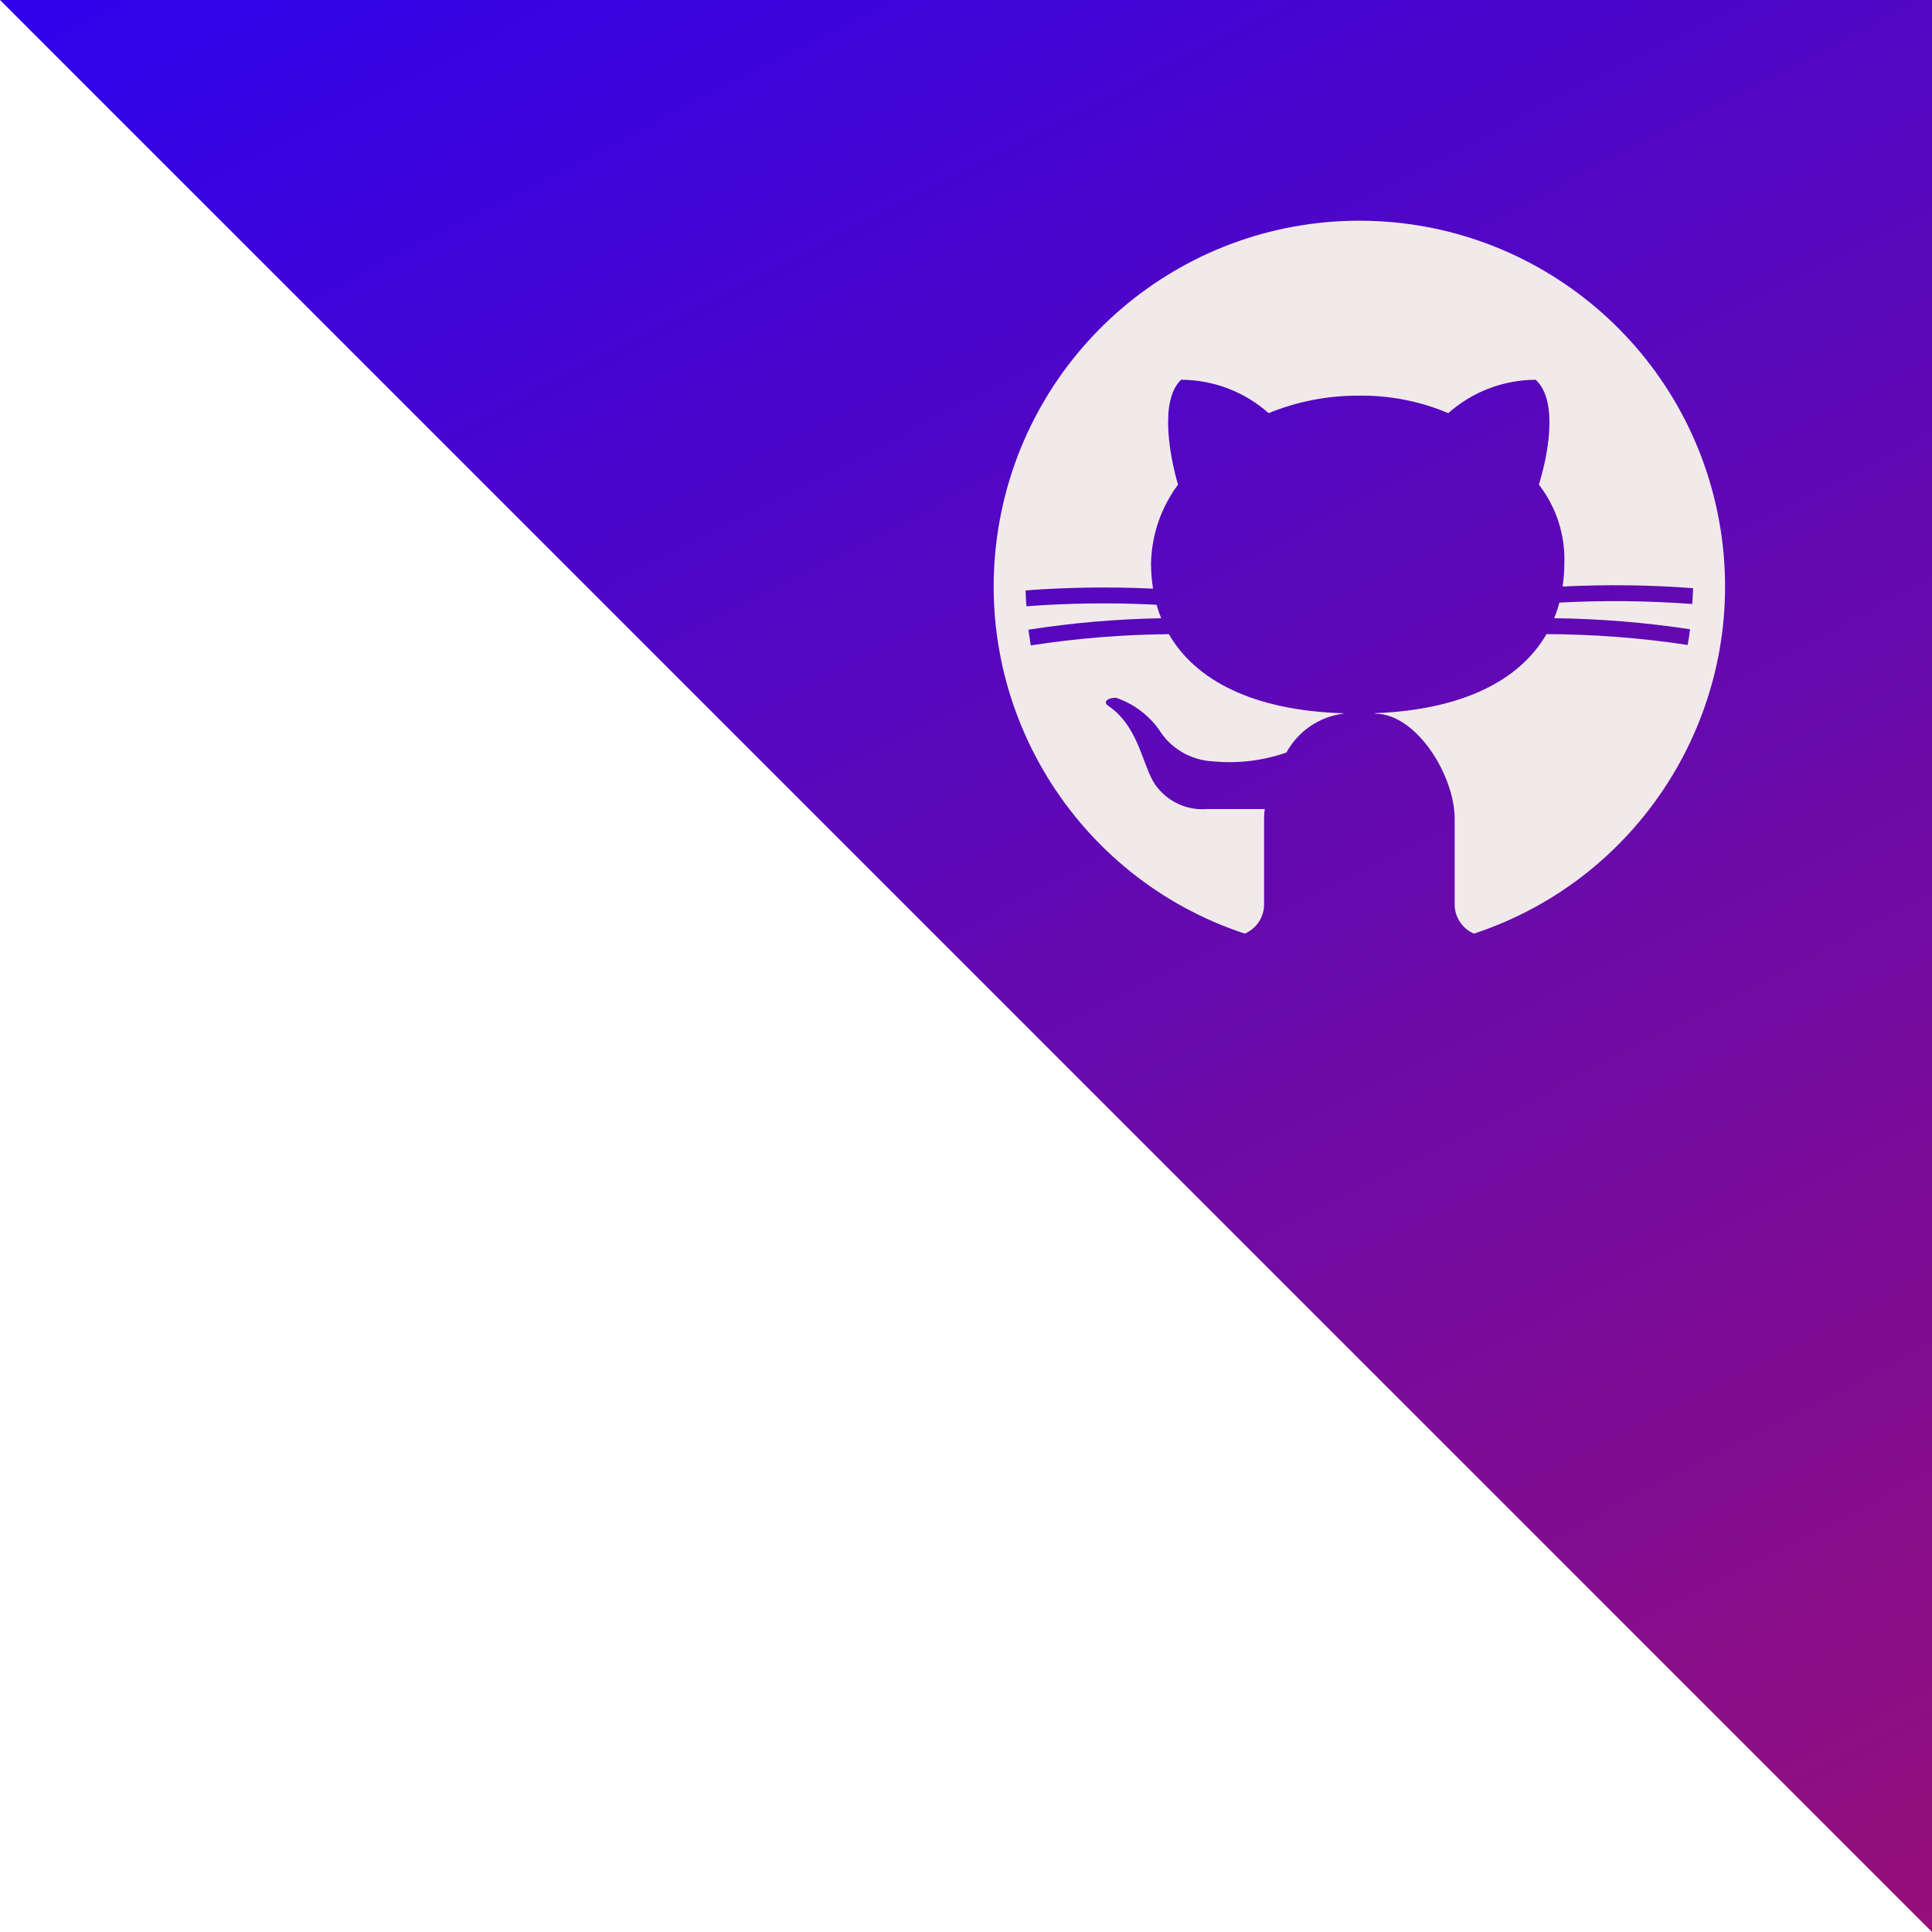
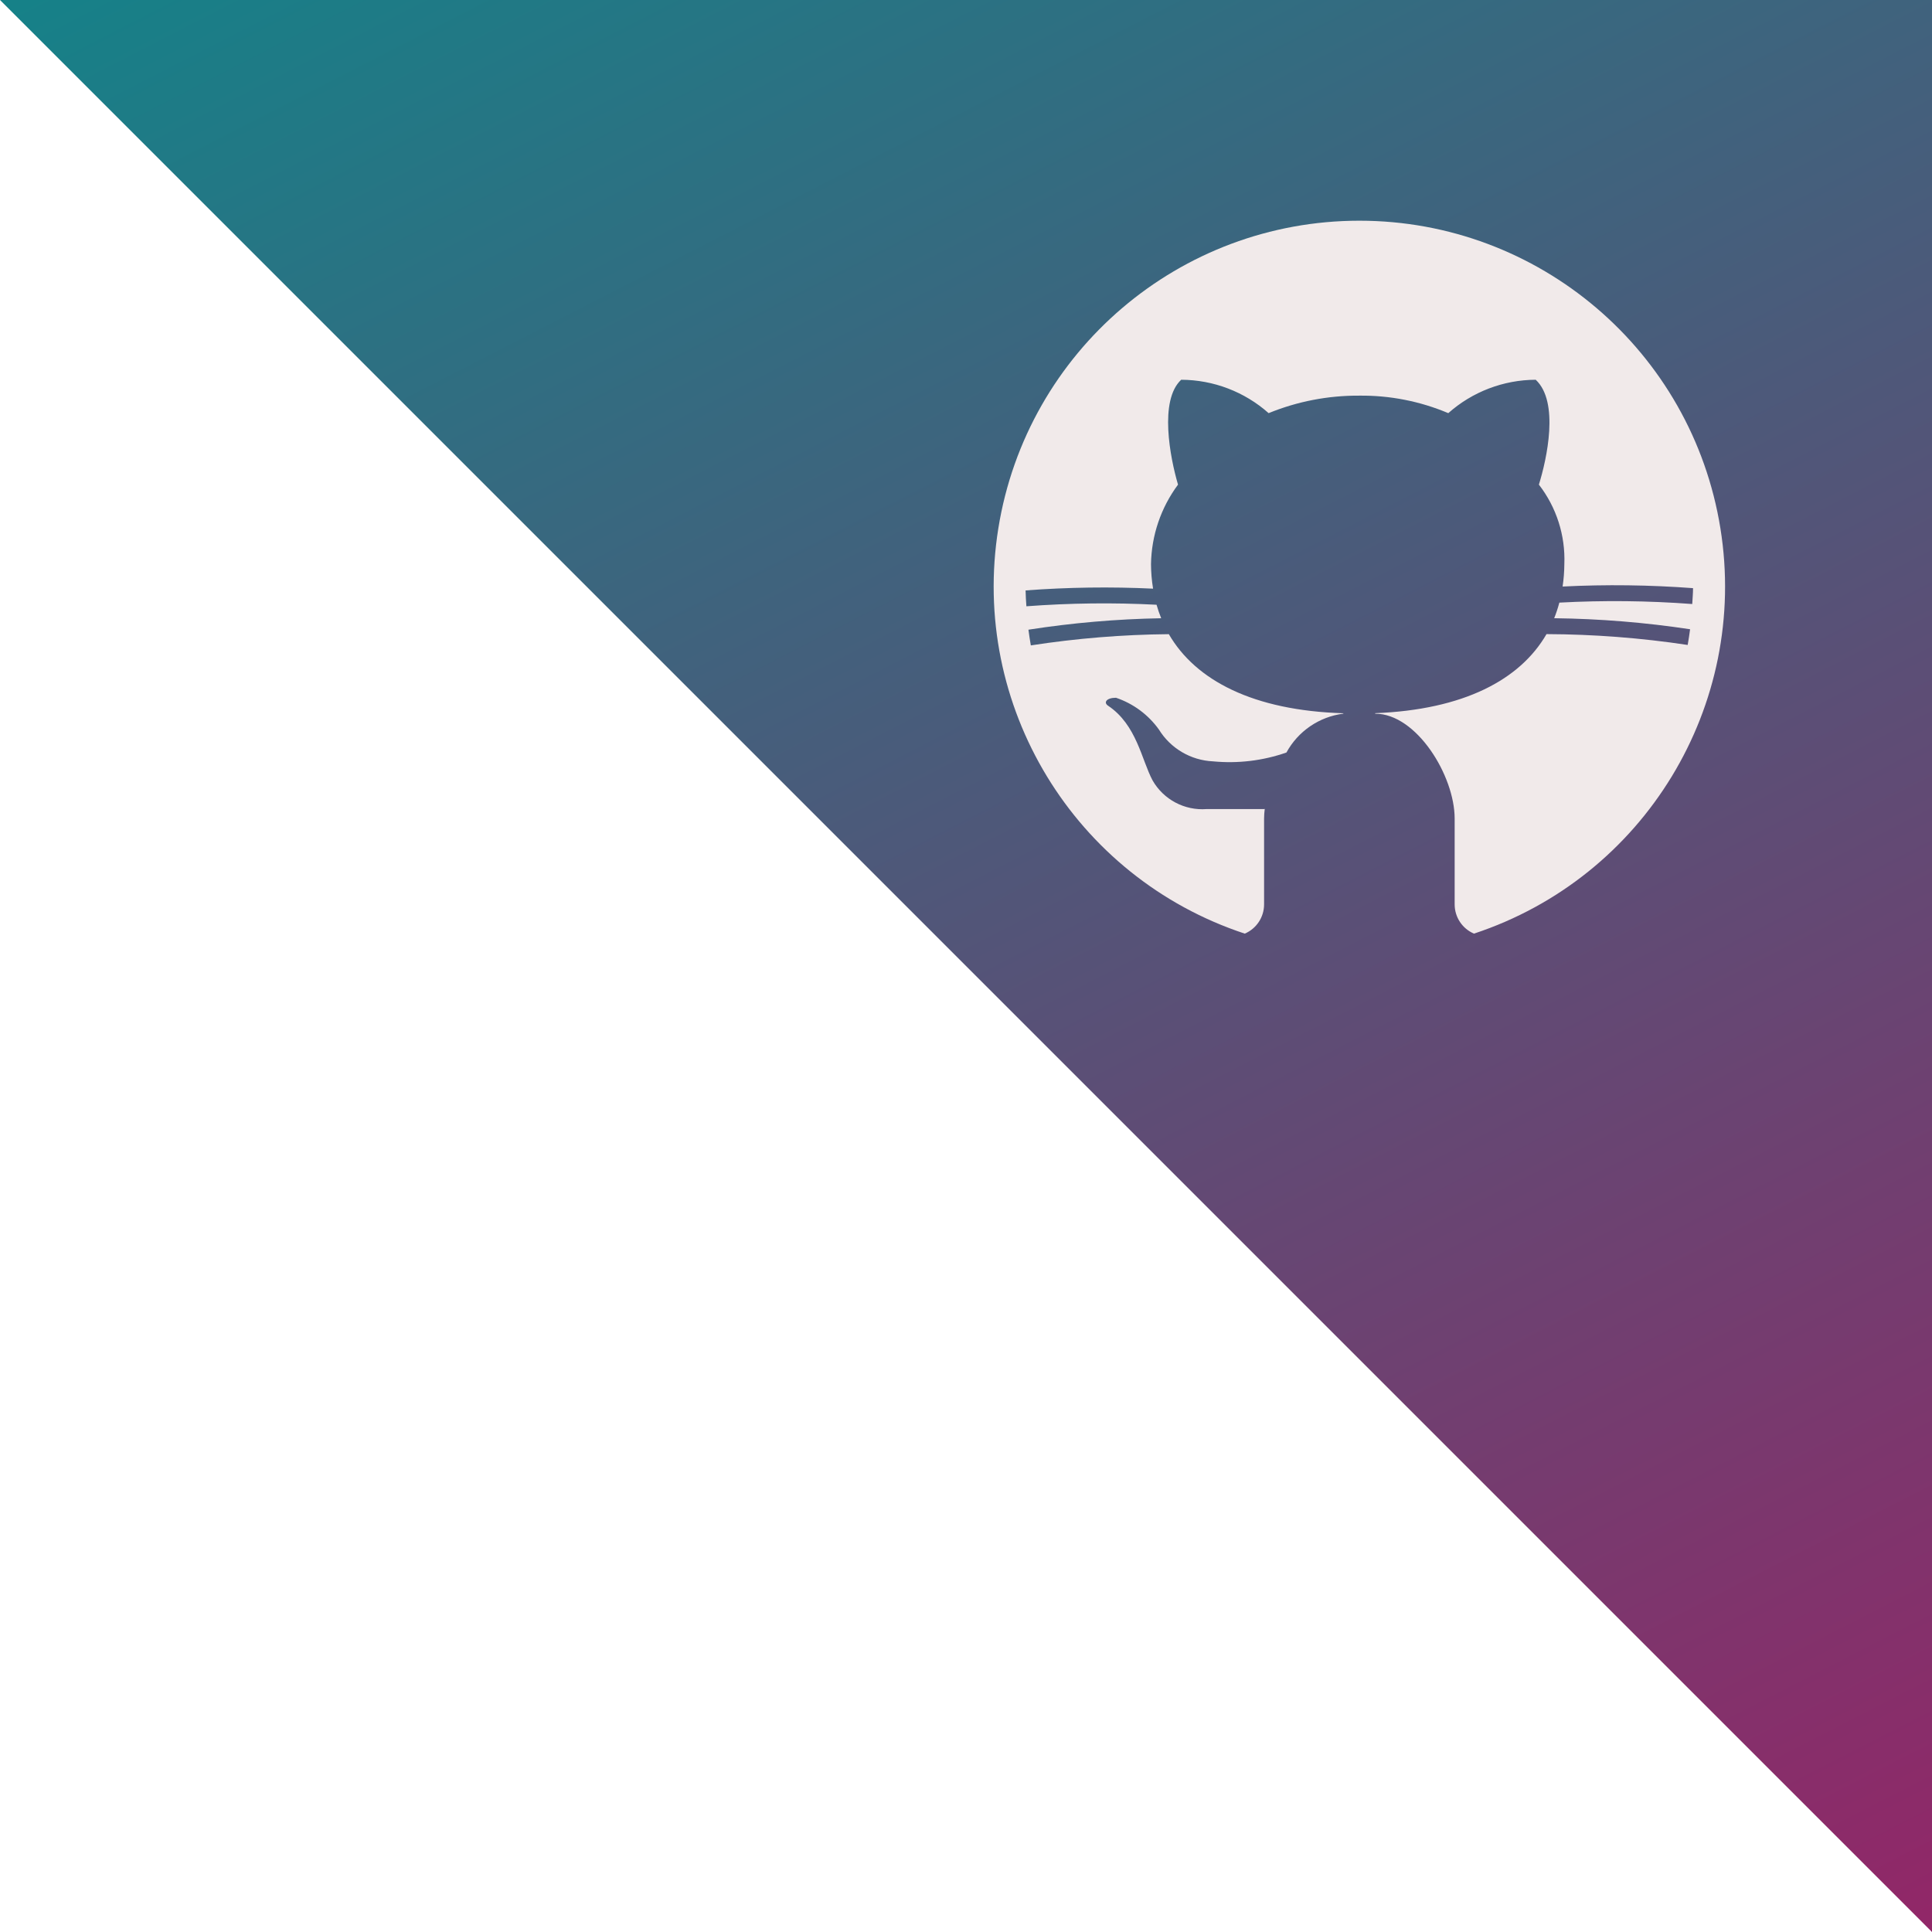
<svg xmlns="http://www.w3.org/2000/svg" width="70" height="70" viewBox="0 0 70 70">
  <defs>
    <linearGradient id="linear-gradient" x1="0.281" y1="-0.398" x2="1.135" y2="1.266" gradientUnits="objectBoundingBox">
-       <stop offset="0" stop-color="#1b00ff" />
+       <stop offset="0" stop-color="#00918e" />
      <stop offset="1" stop-color="#ae1260" />
    </linearGradient>
  </defs>
  <g id="github" transform="translate(-653 -292)">
    <rect id="Rectangle_1" data-name="Rectangle 1" width="70" height="70" transform="translate(653 292)" fill="rgba(255,255,255,0)" />
    <path id="Path_1" data-name="Path 1" d="M0,0H70V70Z" transform="translate(653 292)" fill="url(#linear-gradient)" />
    <path id="Path_4" data-name="Path 4" d="M11.1,27.827a1.151,1.151,0,0,0,.7-1.058v-3.11a2.967,2.967,0,0,1,.024-.351l-.024.006H9.719A2.075,2.075,0,0,1,7.76,22.276c-.4-.749-.576-2.016-1.613-2.707-.173-.115-.058-.288.288-.288A3.155,3.155,0,0,1,7.99,20.433a2.433,2.433,0,0,0,1.958,1.152,6.253,6.253,0,0,0,2.662-.32,2.745,2.745,0,0,1,2.061-1.408v-.014c-3.265-.1-5.351-1.19-6.322-2.866a34.764,34.764,0,0,0-5,.407q-.05-.283-.087-.569a35.288,35.288,0,0,1,4.81-.415,4.7,4.7,0,0,1-.168-.489,37.225,37.225,0,0,0-4.716.056c-.012-.191-.027-.382-.029-.575a37.74,37.74,0,0,1,4.619-.064,5.663,5.663,0,0,1-.075-.889,4.96,4.96,0,0,1,.979-2.88c-.288-.979-.691-3.053.115-3.8a4.8,4.8,0,0,1,3.168,1.21,8.537,8.537,0,0,1,3.283-.634,8.052,8.052,0,0,1,3.226.634,4.8,4.8,0,0,1,3.168-1.21c.864.806.4,2.88.115,3.8a4.42,4.42,0,0,1,.922,2.88,5.745,5.745,0,0,1-.063.812,38.051,38.051,0,0,1,4.726.059c0,.194-.019.384-.029.575a37.319,37.319,0,0,0-4.815-.051,4.766,4.766,0,0,1-.187.565,35.8,35.8,0,0,1,4.924.4q-.037.287-.087.569a35.1,35.1,0,0,0-5.115-.393c-.959,1.658-3.007,2.739-6.208,2.865v.018c1.5,0,2.88,2.247,2.88,3.8v3.111a1.151,1.151,0,0,0,.7,1.058,13.249,13.249,0,1,0-8.305,0Z" transform="translate(687 298)" fill="#f1eaea" />
  </g>
</svg>
